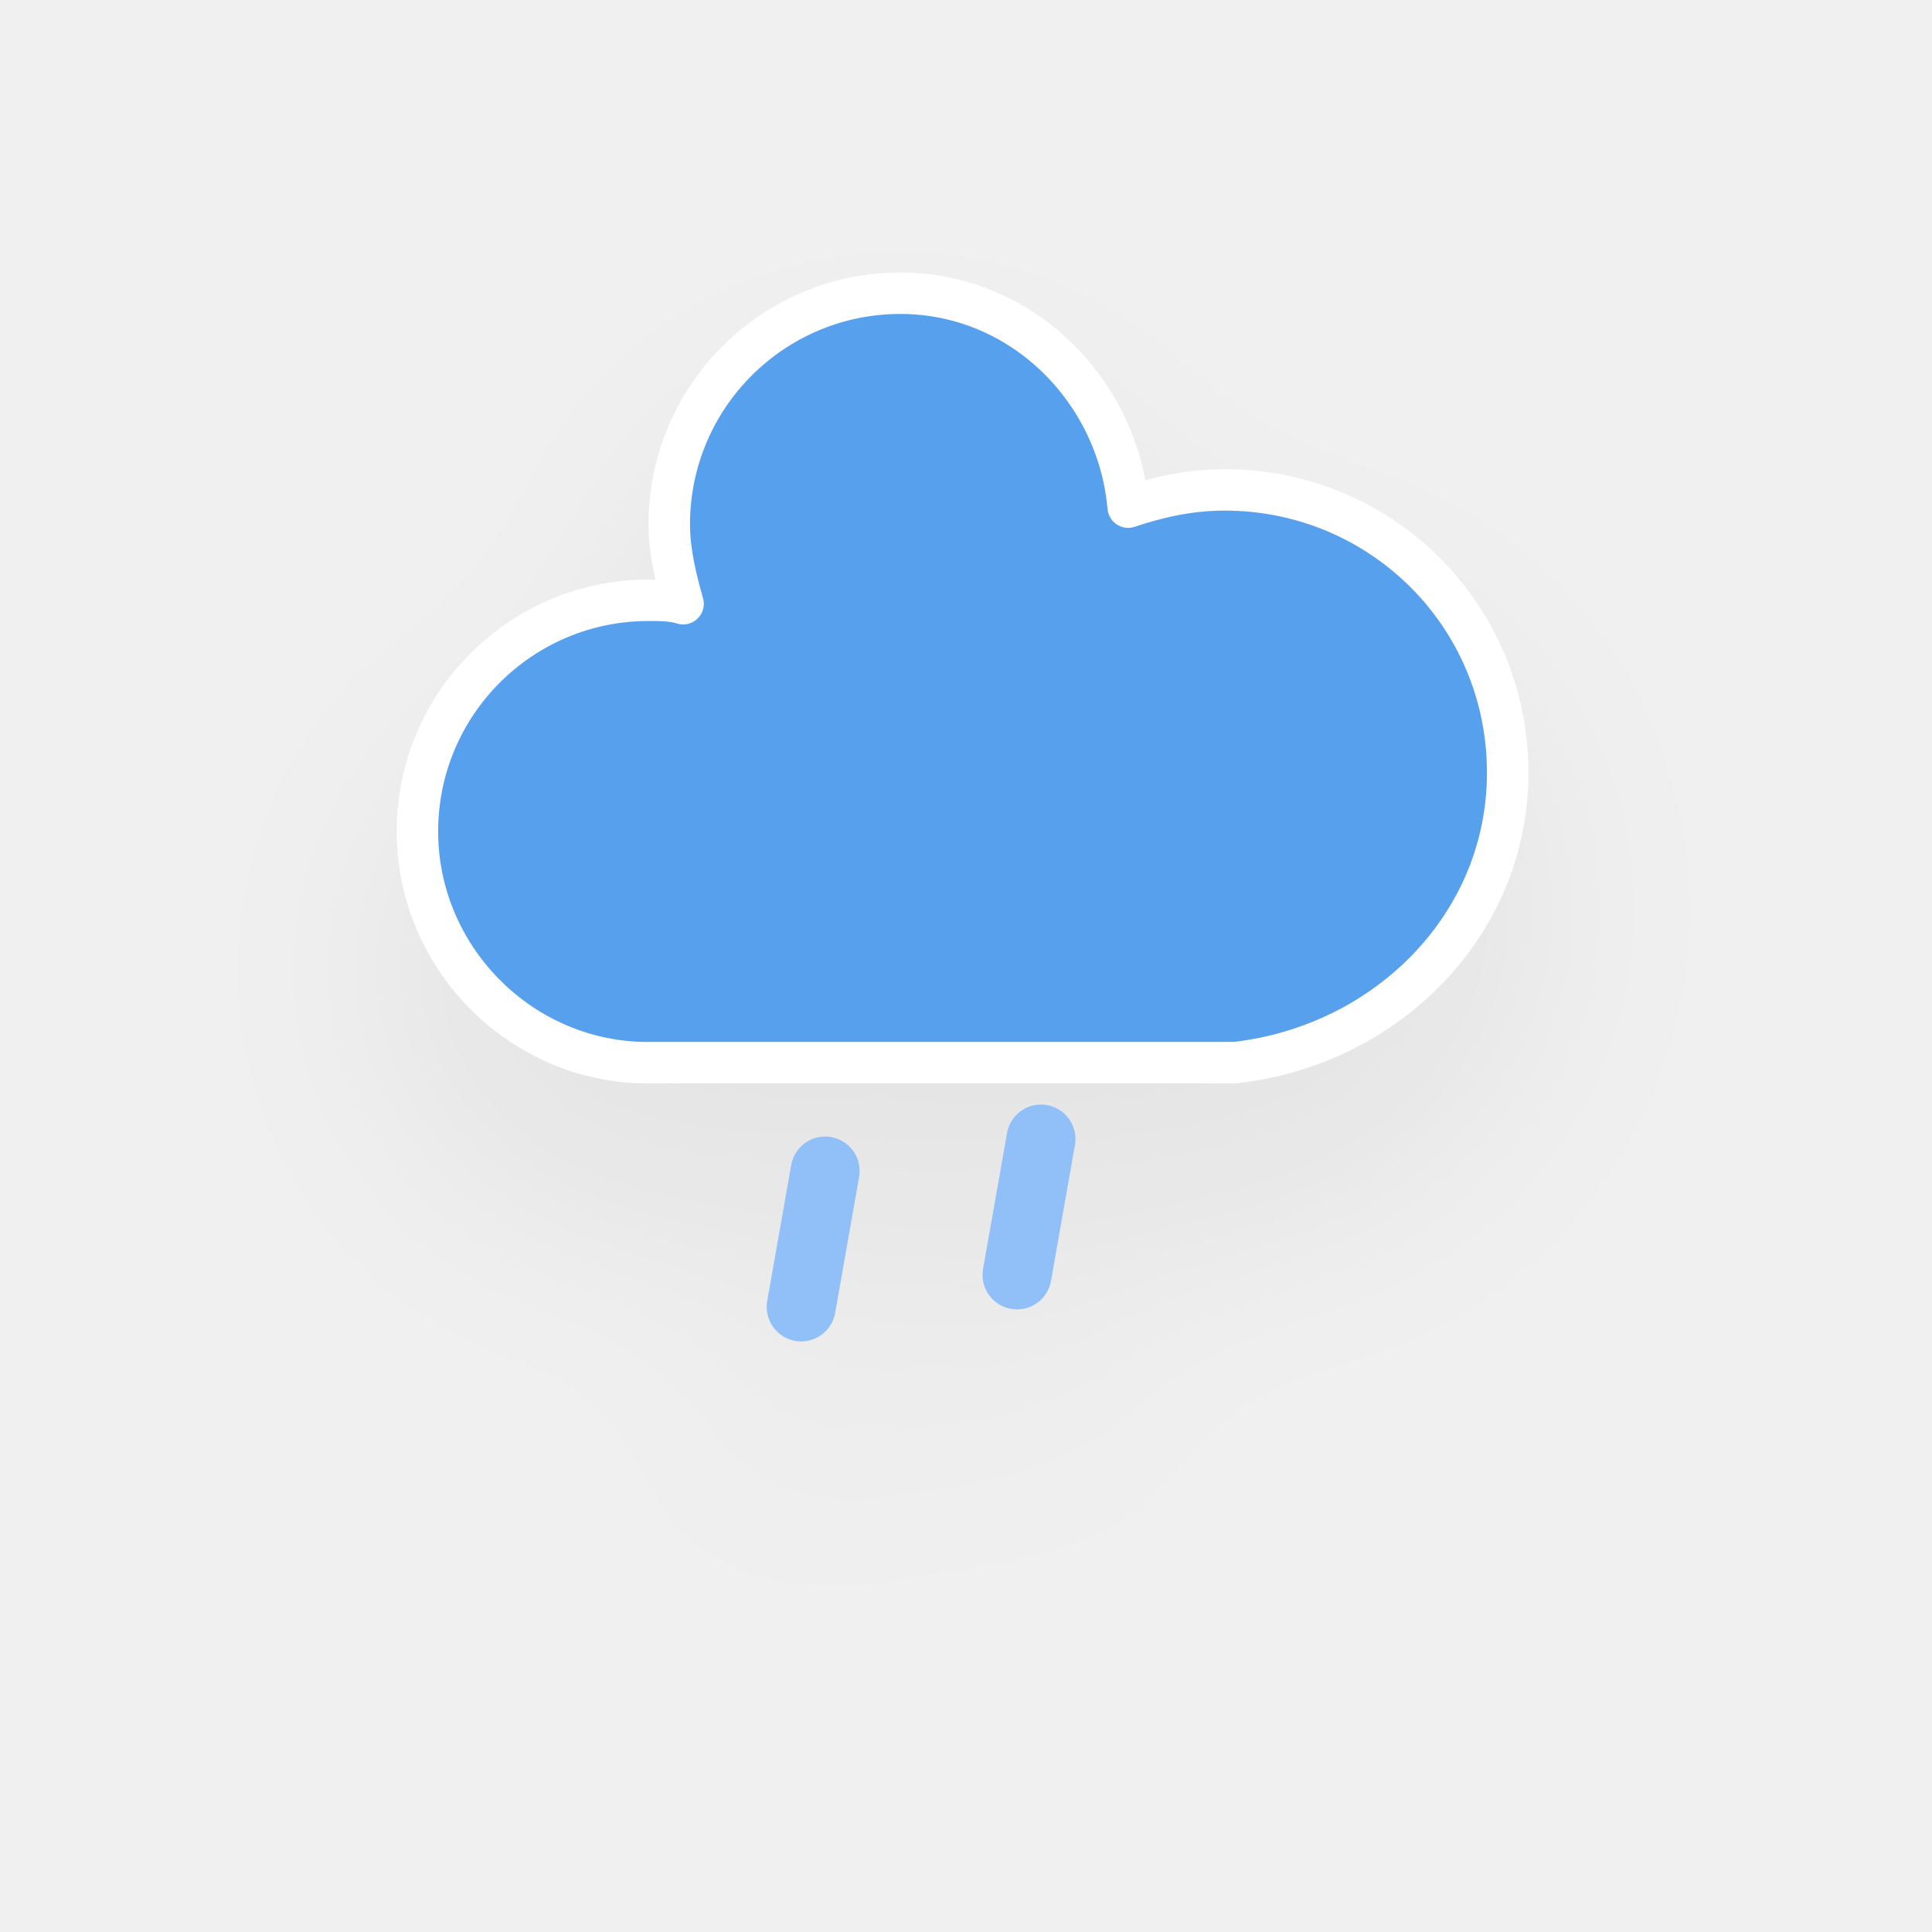
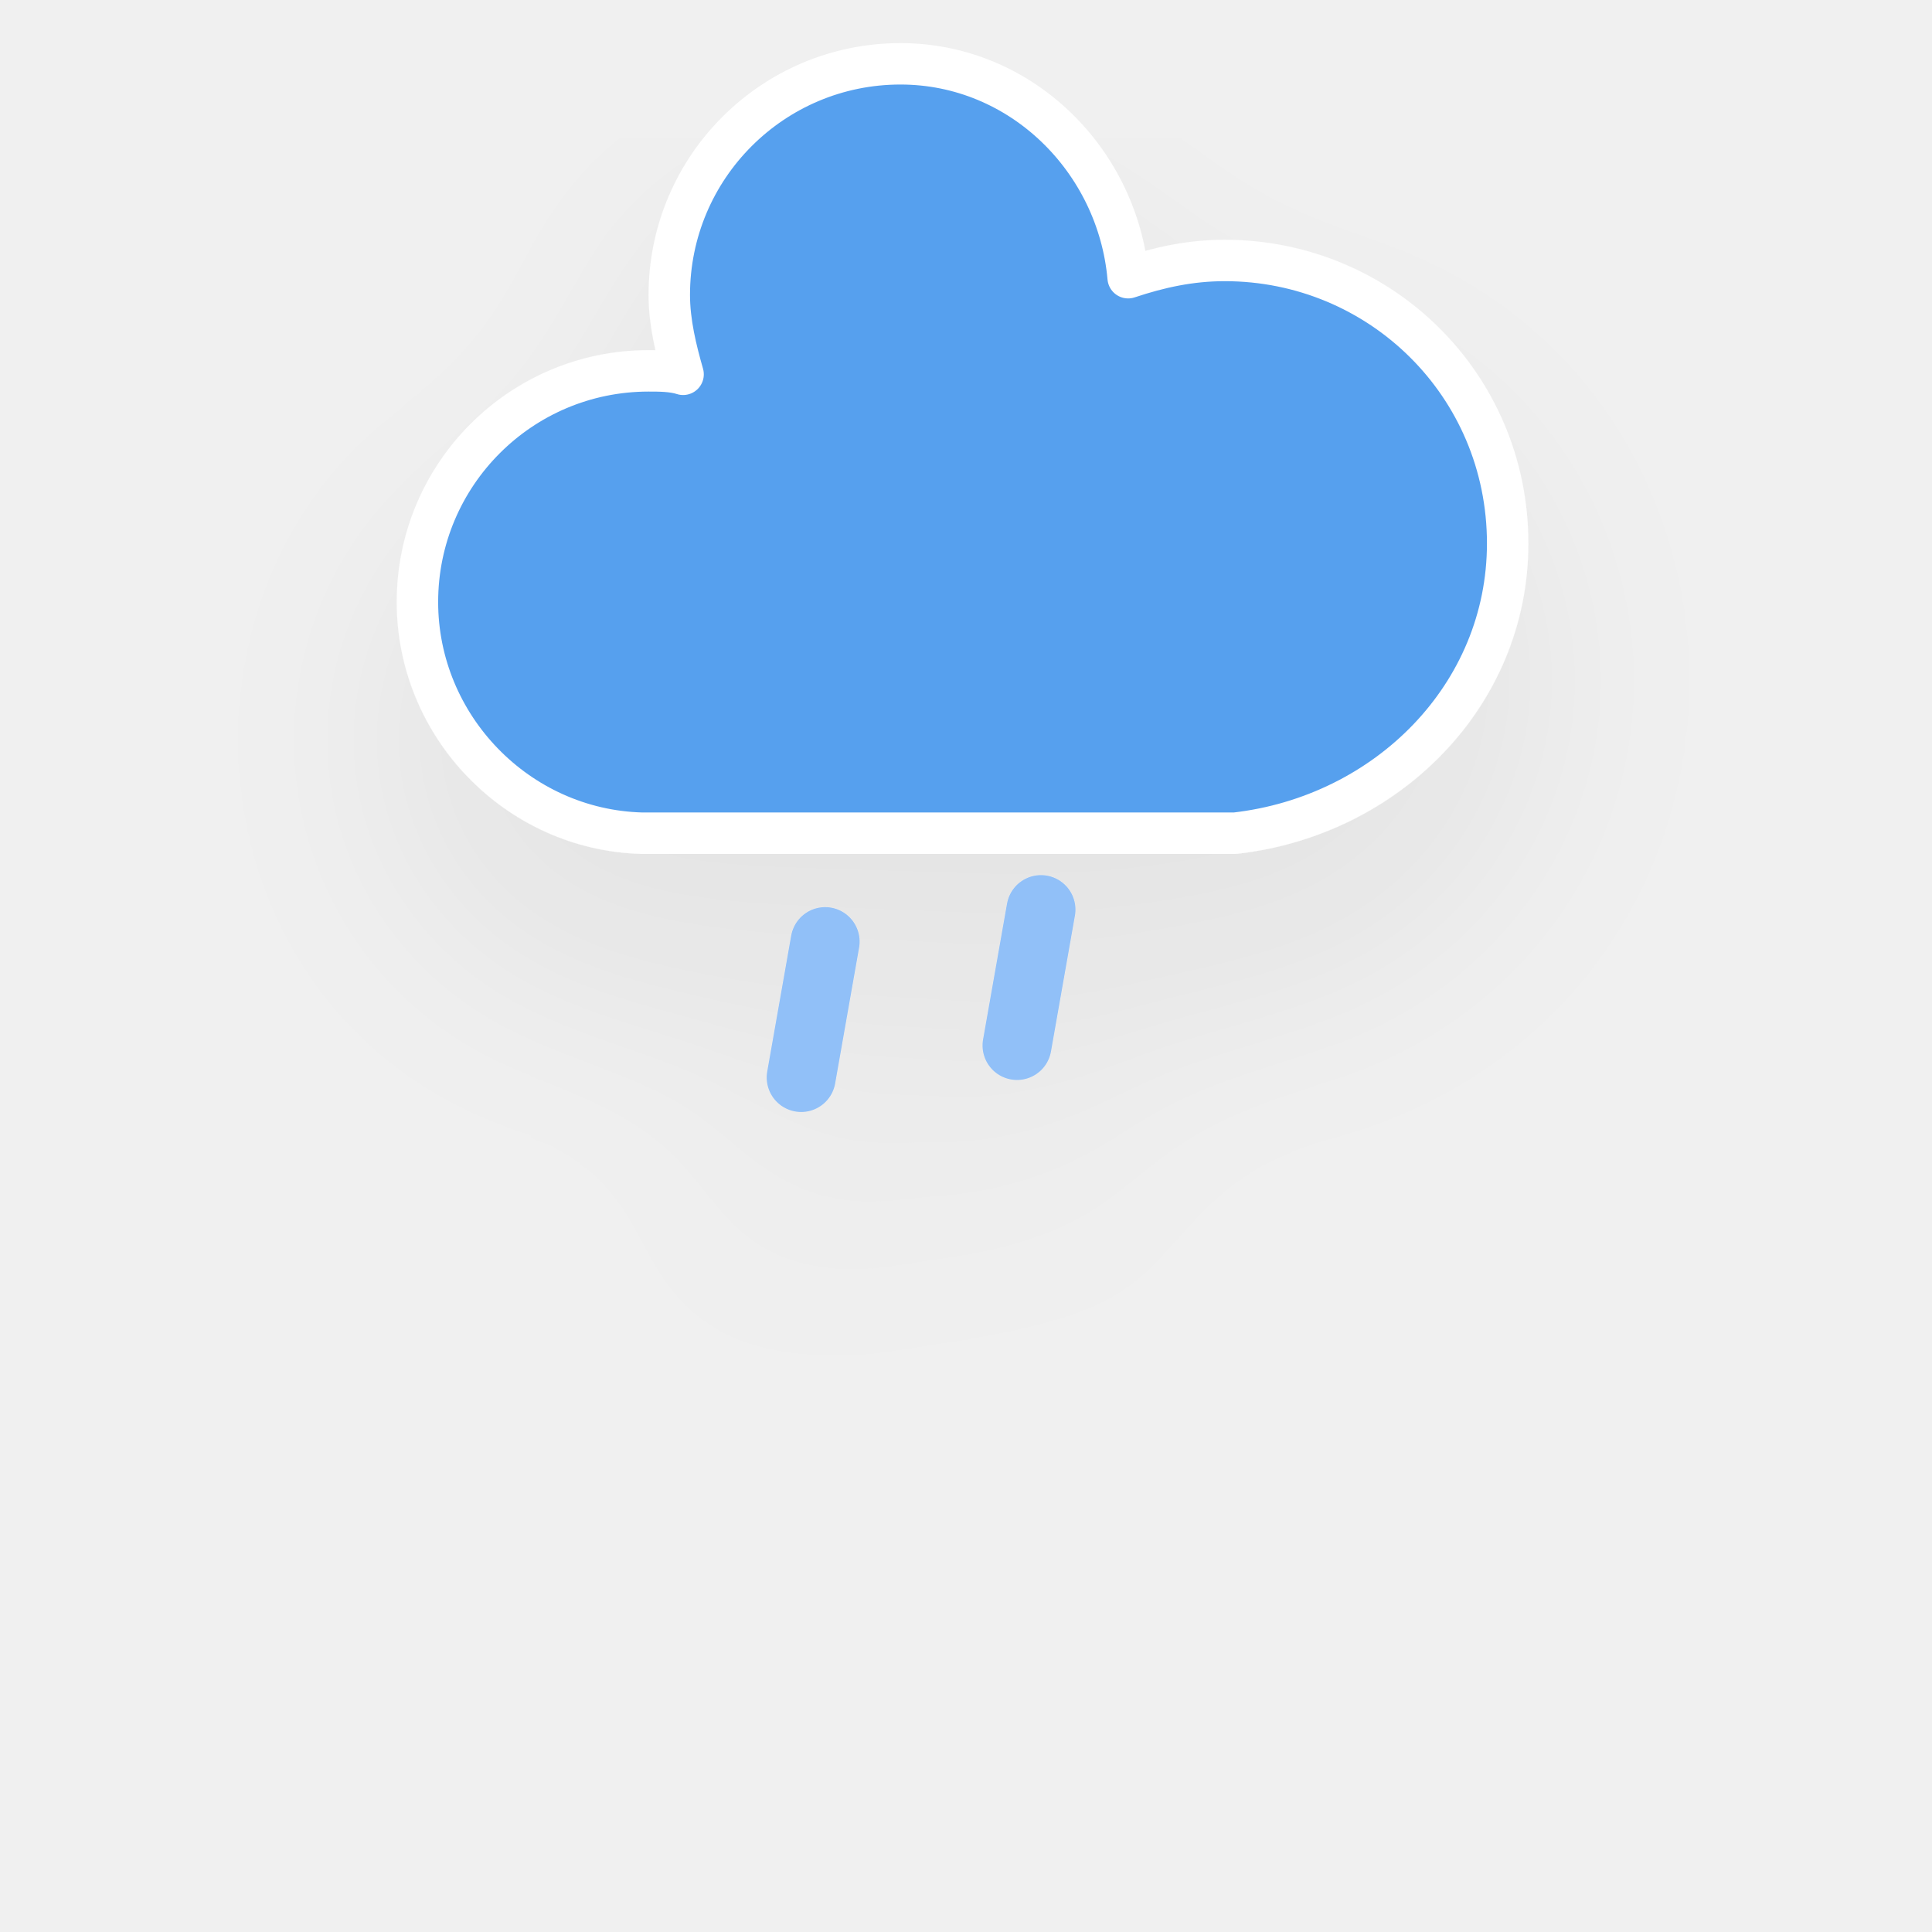
- <svg xmlns="http://www.w3.org/2000/svg" width="56" height="56" version="1.1">
+ <svg xmlns="http://www.w3.org/2000/svg" viewBox="0 6.65 56 56" width="56" height="56" version="1.1">
  <defs>
    <filter id="blur" x="-.247" y="-.234" width="1.494" height="1.57">
      <feGaussianBlur in="SourceAlpha" stdDeviation="3" />
      <feOffset dx="0" dy="4" result="offsetblur" />
      <feComponentTransfer>
        <feFuncA slope="0.05" type="linear" />
      </feComponentTransfer>
      <feMerge>
        <feMergeNode />
        <feMergeNode in="SourceGraphic" />
      </feMerge>
    </filter>
    <style type="text/css">
      
      /*
** RAIN
*/
      @keyframes am-weather-rain {
        0% {
          stroke-dashoffset: 0;
        }

        100% {
          stroke-dashoffset: -100;
        }
      }

      .am-weather-rain-1 {
        -webkit-animation-name: am-weather-rain;
        -moz-animation-name: am-weather-rain;
        -ms-animation-name: am-weather-rain;
        animation-name: am-weather-rain;
        -webkit-animation-duration: 8s;
        -moz-animation-duration: 8s;
        -ms-animation-duration: 8s;
        animation-duration: 8s;
        -webkit-animation-timing-function: linear;
        -moz-animation-timing-function: linear;
        -ms-animation-timing-function: linear;
        animation-timing-function: linear;
        -webkit-animation-iteration-count: infinite;
        -moz-animation-iteration-count: infinite;
        -ms-animation-iteration-count: infinite;
        animation-iteration-count: infinite;
      }

      .am-weather-rain-2 {
        -webkit-animation-name: am-weather-rain;
        -moz-animation-name: am-weather-rain;
        -ms-animation-name: am-weather-rain;
        animation-name: am-weather-rain;
        -webkit-animation-delay: 0.25s;
        -moz-animation-delay: 0.25s;
        -ms-animation-delay: 0.25s;
        animation-delay: 0.25s;
        -webkit-animation-duration: 8s;
        -moz-animation-duration: 8s;
        -ms-animation-duration: 8s;
        animation-duration: 8s;
        -webkit-animation-timing-function: linear;
        -moz-animation-timing-function: linear;
        -ms-animation-timing-function: linear;
        animation-timing-function: linear;
        -webkit-animation-iteration-count: infinite;
        -moz-animation-iteration-count: infinite;
        -ms-animation-iteration-count: infinite;
        animation-iteration-count: infinite;
      }

      /*
** CLOUDS
*/
      @keyframes am-weather-cloud-2 {
        0% {
          -webkit-transform: translate(0px, 0px);
          -moz-transform: translate(0px, 0px);
          -ms-transform: translate(0px, 0px);
          transform: translate(0px, 0px);
        }

        50% {
          -webkit-transform: translate(2px, 0px);
          -moz-transform: translate(2px, 0px);
          -ms-transform: translate(2px, 0px);
          transform: translate(2px, 0px);
        }

        100% {
          -webkit-transform: translate(0px, 0px);
          -moz-transform: translate(0px, 0px);
          -ms-transform: translate(0px, 0px);
          transform: translate(0px, 0px);
        }
      }

      .am-weather-cloud-2 {
        -webkit-animation-name: am-weather-cloud-2;
        -moz-animation-name: am-weather-cloud-2;
        animation-name: am-weather-cloud-2;
        -webkit-animation-duration: 3s;
        -moz-animation-duration: 3s;
        animation-duration: 3s;
        -webkit-animation-timing-function: linear;
        -moz-animation-timing-function: linear;
        animation-timing-function: linear;
        -webkit-animation-iteration-count: infinite;
        -moz-animation-iteration-count: infinite;
        animation-iteration-count: infinite;
      }
      
    </style>
  </defs>
  <g transform="translate(16,-2)" filter="url(#blur)">
    <g class="am-weather-cloud-3" style="-moz-animation-duration:3s;-moz-animation-iteration-count:infinite;-moz-animation-name:am-weather-cloud-2;-moz-animation-timing-function:linear;-webkit-animation-duration:3s;-webkit-animation-iteration-count:infinite;-webkit-animation-name:am-weather-cloud-2;-webkit-animation-timing-function:linear">
      <path transform="translate(-20,-11)" d="m47.7 35.4c0-4.6-3.7-8.2-8.2-8.2-1 0-1.9 0.2-2.8 0.5-0.3-3.4-3.1-6.2-6.6-6.2-3.7 0-6.7 3-6.7 6.7 0 0.8 0.2 1.6 0.4 2.3-0.3-0.1-0.7-0.1-1-0.1-3.7 0-6.7 3-6.7 6.7 0 3.6 2.9 6.6 6.5 6.7h17.2c4.4-0.5 7.9-4 7.9-8.4z" fill="#57a0ee" stroke="#fff" stroke-linejoin="round" stroke-width="1.2" />
    </g>
    <g transform="translate(-20,-10) rotate(10,-245.89,217.31)" fill="none" stroke="#91c0f8" stroke-dasharray="4, 7" stroke-linecap="round" stroke-width="2">
      <line class="am-weather-rain-1" transform="translate(-6,1)" y2="8" style="-moz-animation-duration:8s;-moz-animation-iteration-count:infinite;-moz-animation-name:am-weather-rain;-moz-animation-timing-function:linear;-ms-animation-duration:8s;-ms-animation-iteration-count:infinite;-ms-animation-name:am-weather-rain;-ms-animation-timing-function:linear;-webkit-animation-duration:8s;-webkit-animation-iteration-count:infinite;-webkit-animation-name:am-weather-rain;-webkit-animation-timing-function:linear" />
      <line class="am-weather-rain-2" transform="translate(0,-1)" y2="8" style="-moz-animation-delay:0.25s;-moz-animation-duration:8s;-moz-animation-iteration-count:infinite;-moz-animation-name:am-weather-rain;-moz-animation-timing-function:linear;-ms-animation-delay:0.25s;-ms-animation-duration:8s;-ms-animation-iteration-count:infinite;-ms-animation-name:am-weather-rain;-ms-animation-timing-function:linear;-webkit-animation-delay:0.25s;-webkit-animation-duration:8s;-webkit-animation-iteration-count:infinite;-webkit-animation-name:am-weather-rain;-webkit-animation-timing-function:linear" />
    </g>
  </g>
</svg>
